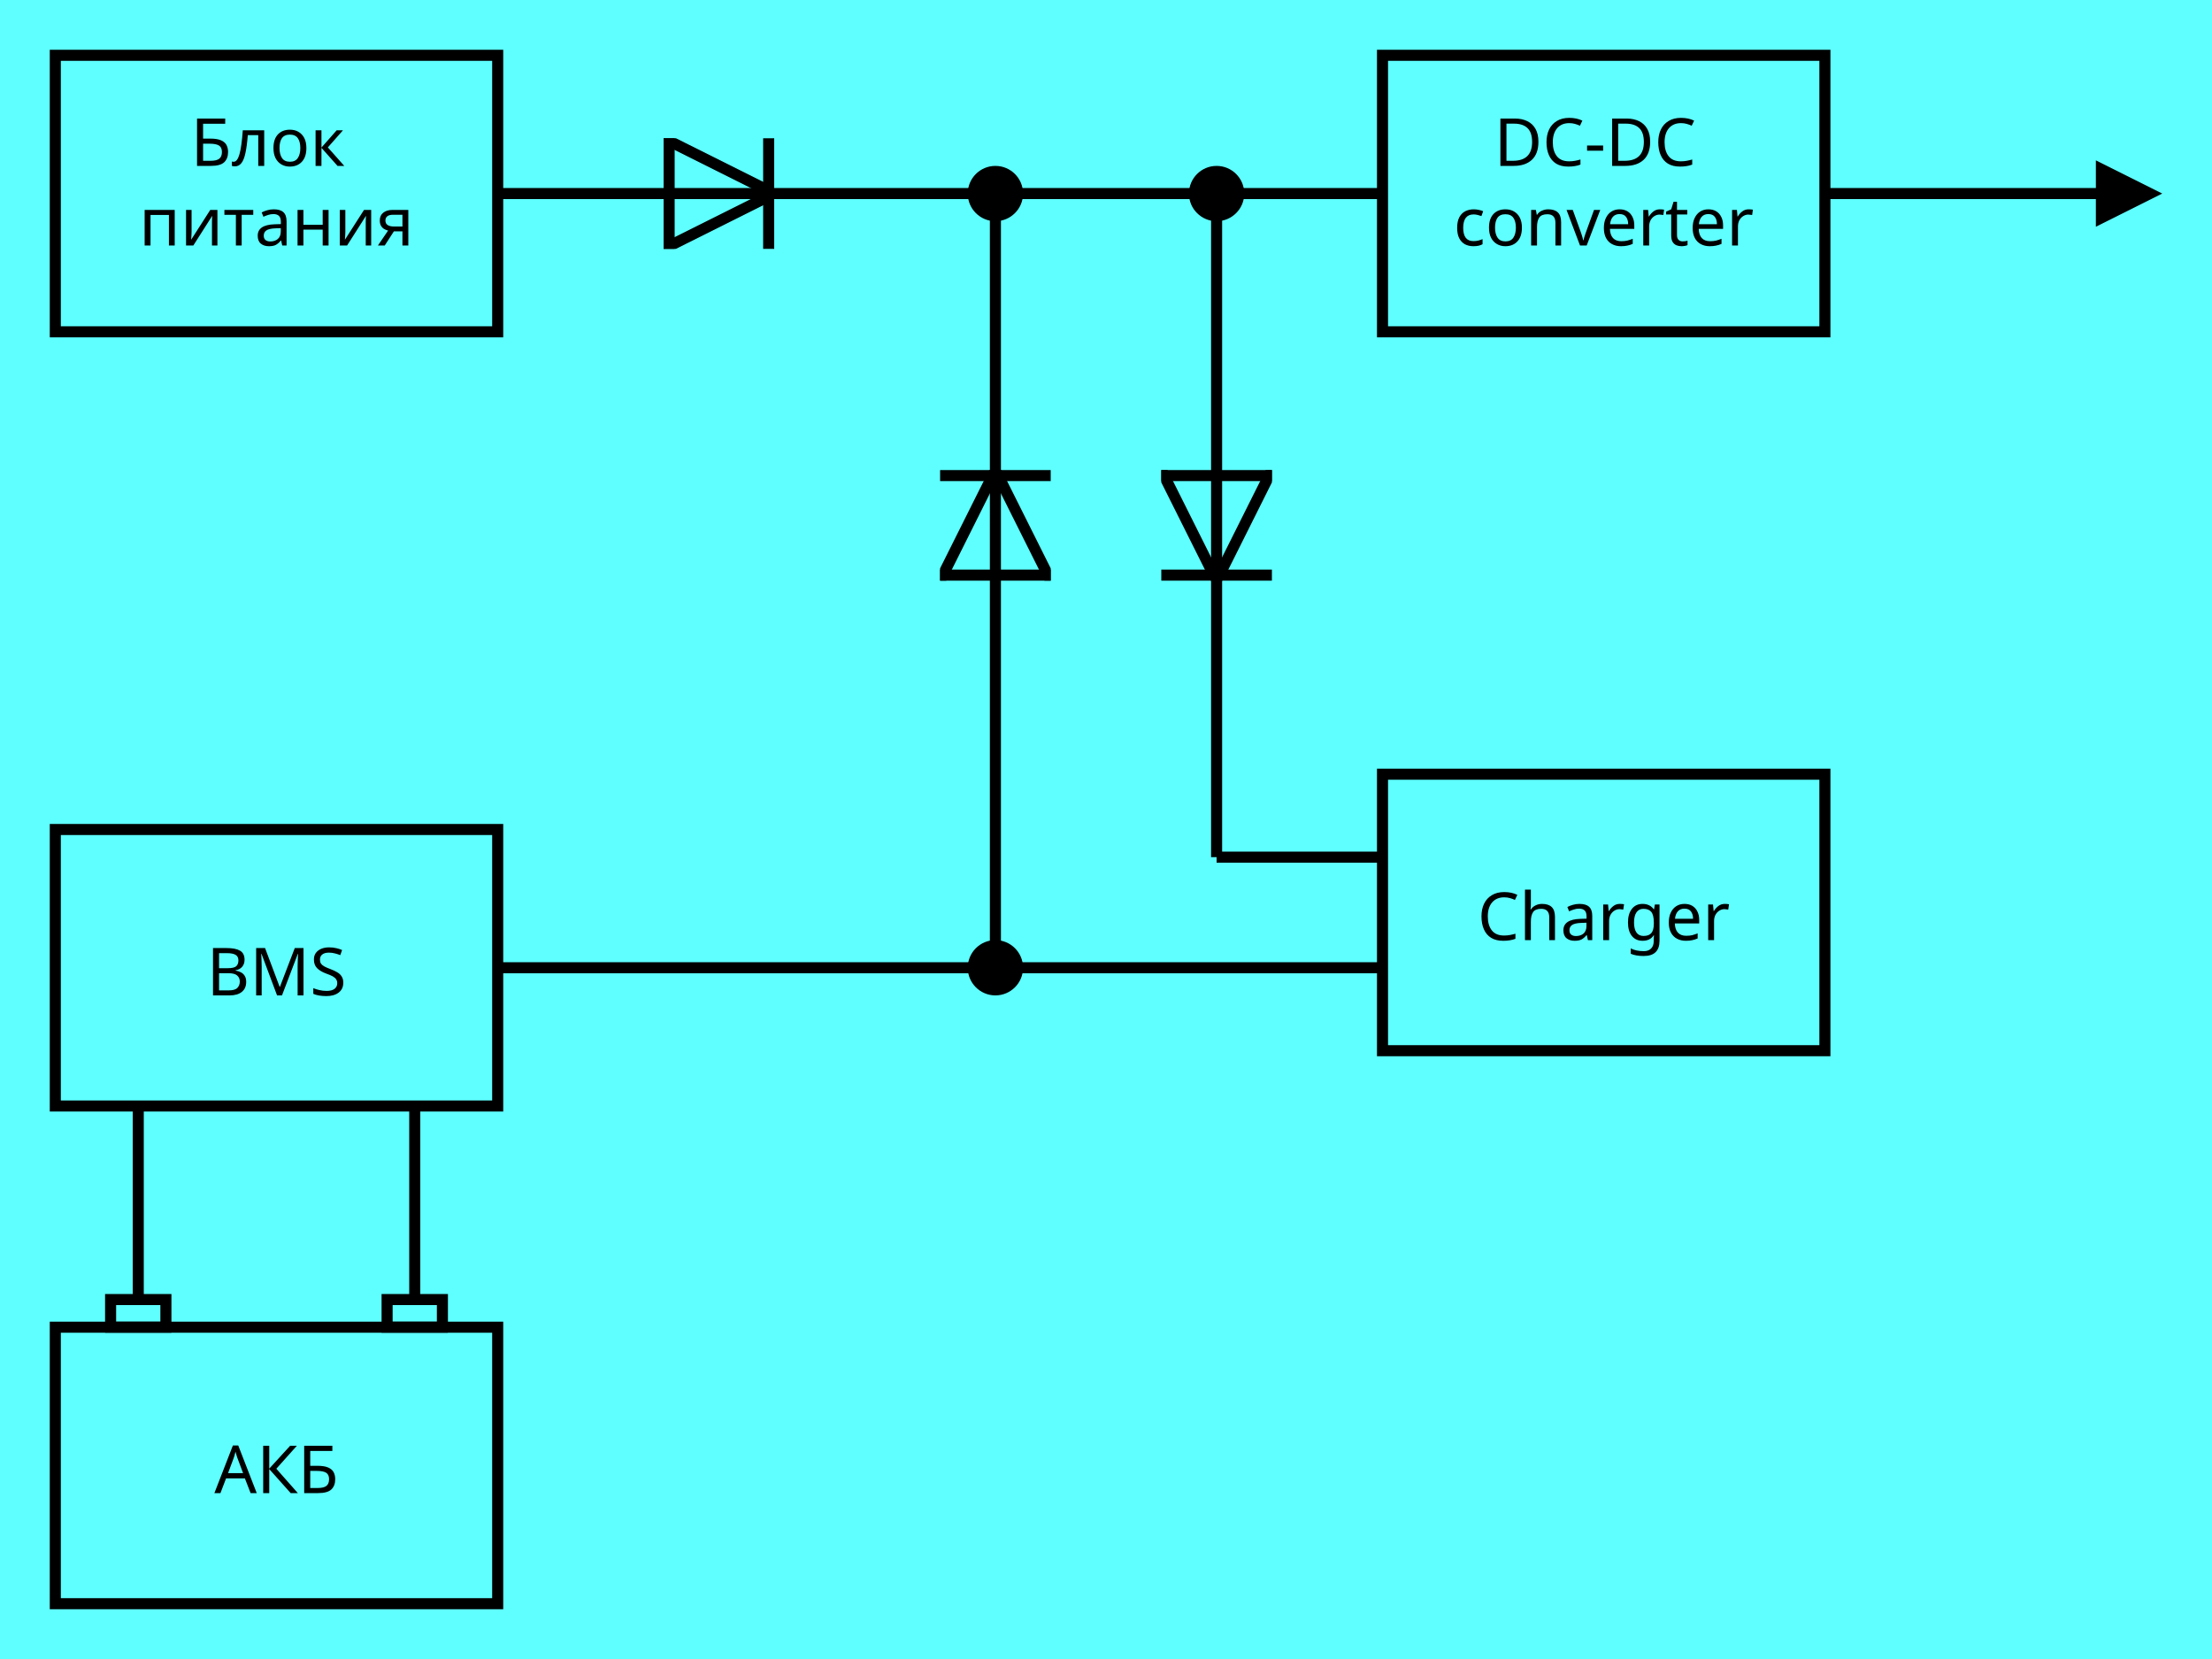
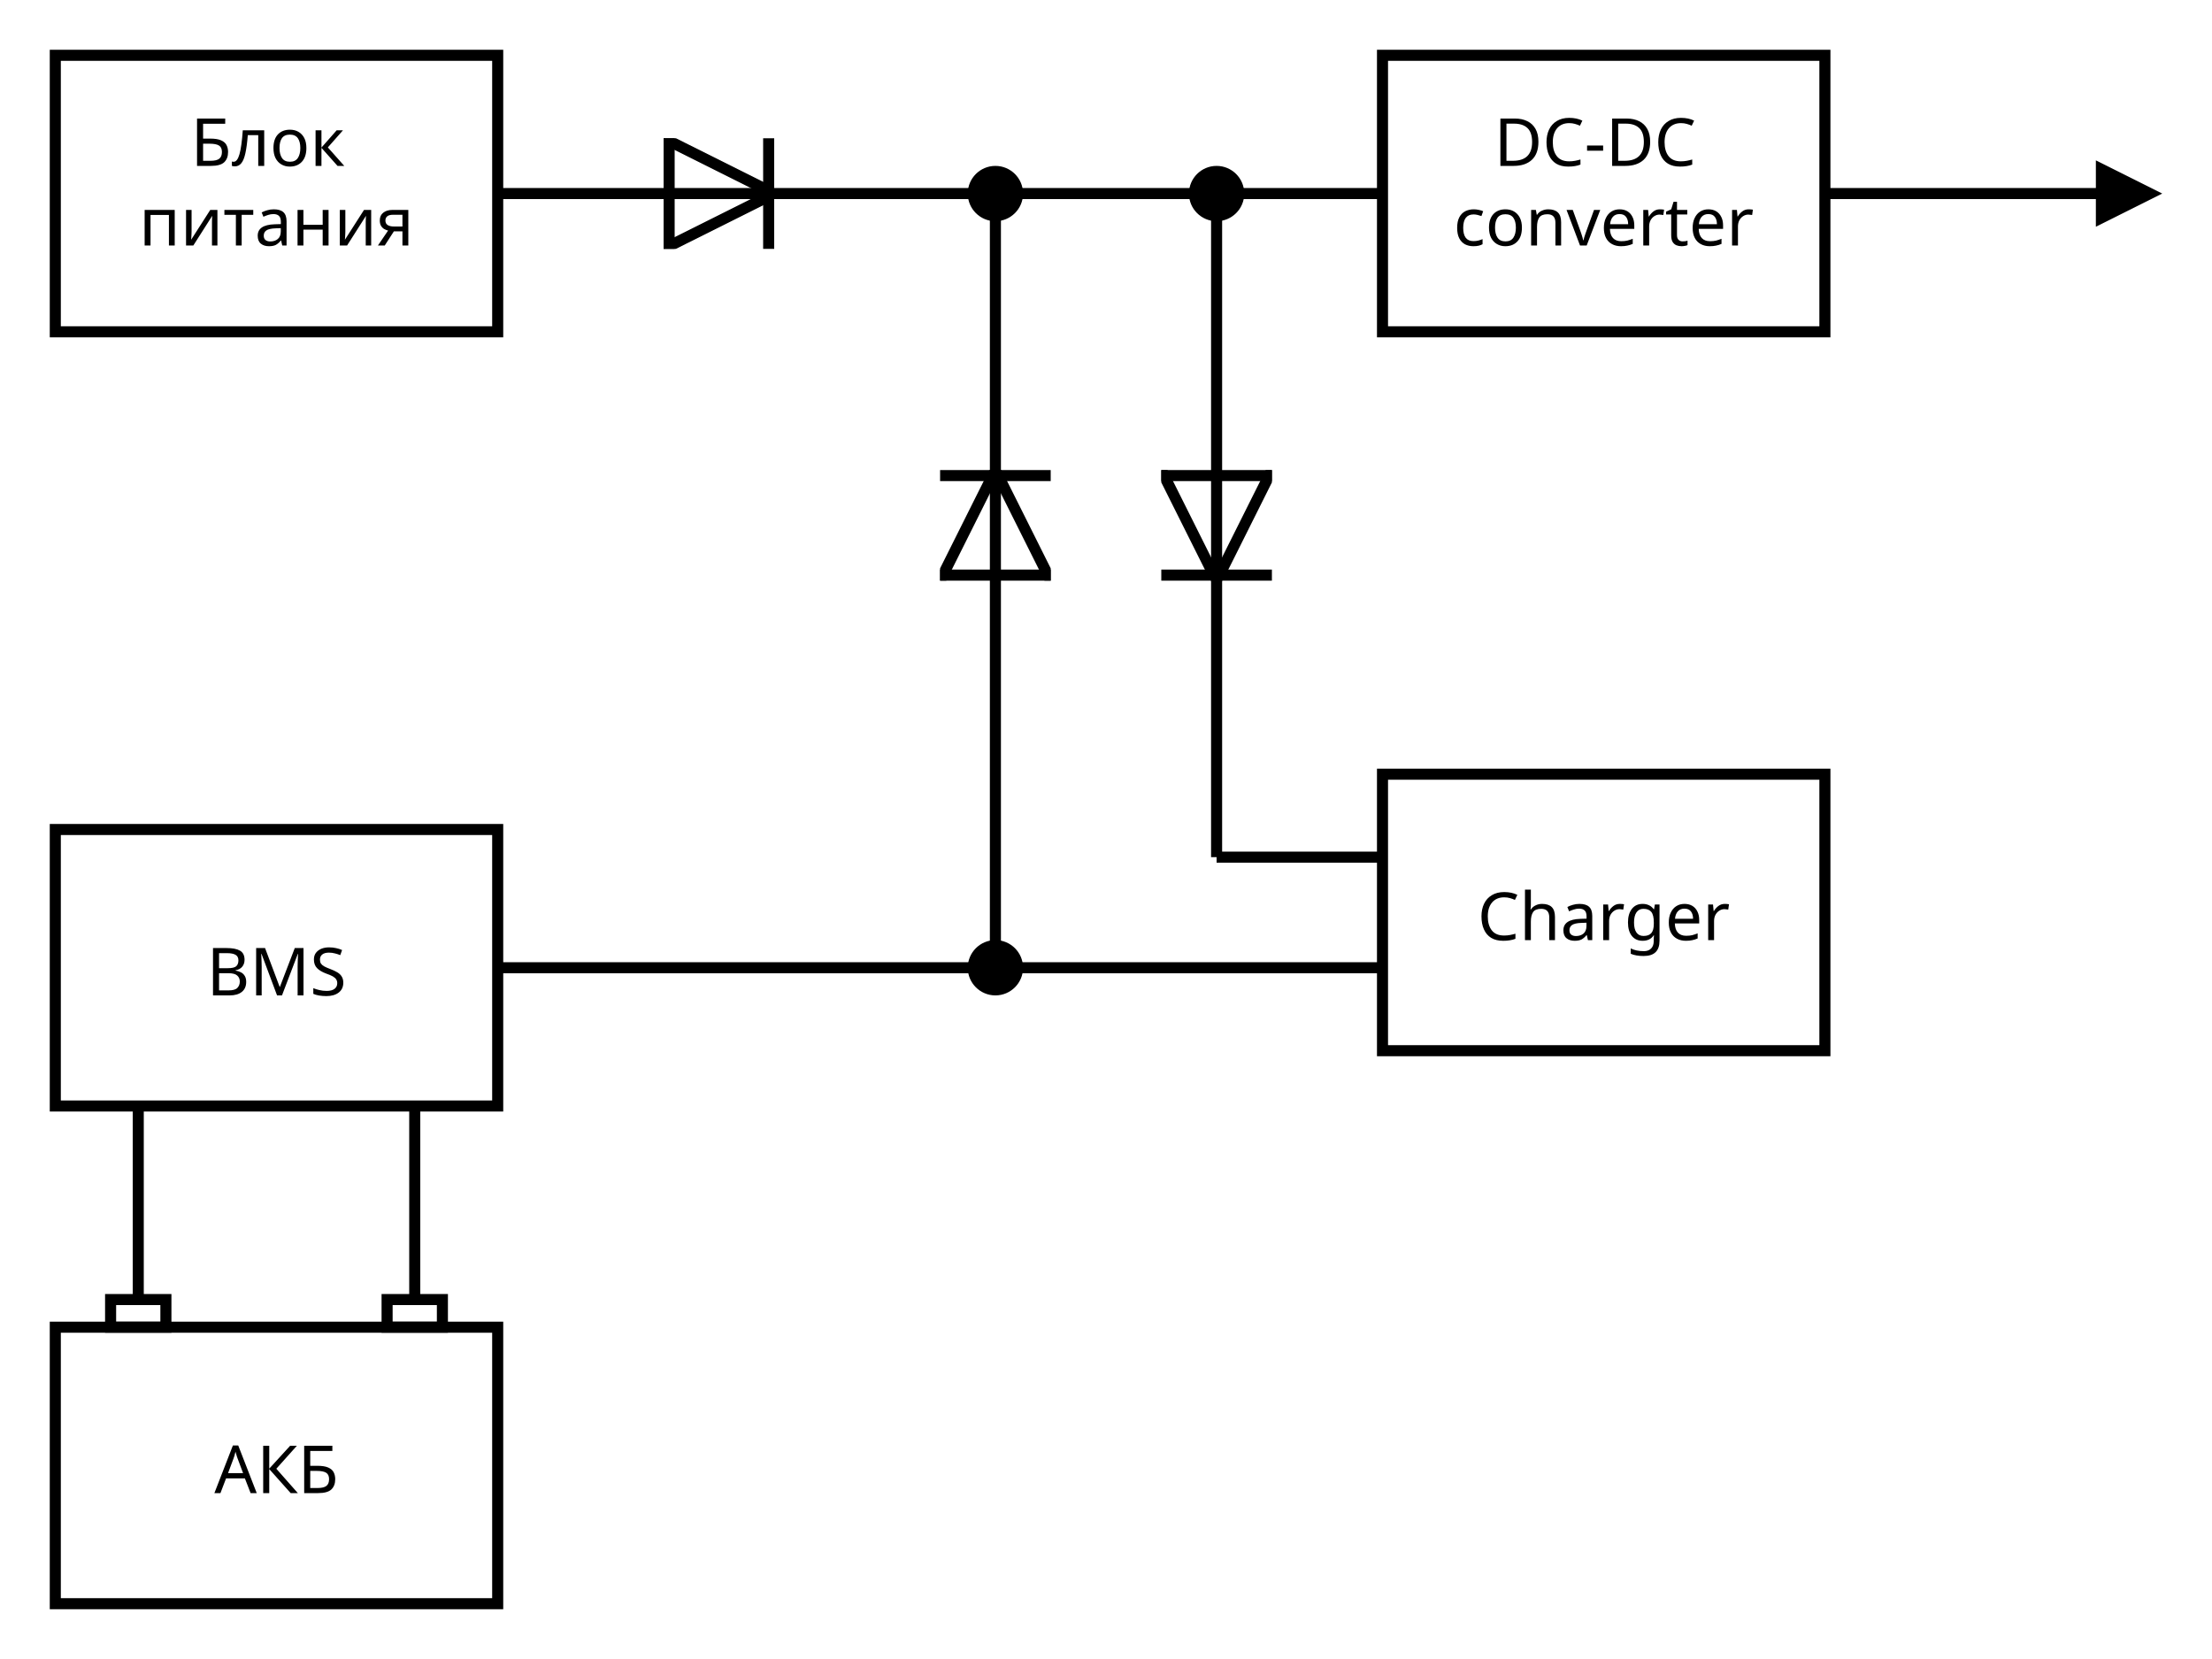
<svg xmlns="http://www.w3.org/2000/svg" width="400" height="300">
-   <rect x="0" y="0" width="100%" height="100%" fill="rgba(55,255,255,0.8)" />
+   <rect x="0" y="0" width="100%" height="100%" fill="rgba(255,255,255,0.8)" />
  <defs>
    <marker id="connection" viewBox="0 0 6 6" refX="3" refY="3" markerWidth="6" markerHeight="6" orient="auto">
      <circle cx="3" cy="3" r="2.5" fill="black" />
    </marker>
    <marker id="arrow" viewBox="0 0 10 10" refX="5" refY="5" markerWidth="6" markerHeight="6" orient="auto-start-reverse">
      <path d="M 0 0 L 10 5 L 0 10 z" />
    </marker>
    <marker id="diode" viewBox="0 0 10 10" refX="5" refY="5" markerWidth="10" markerHeight="10" orient="auto">
      <polyline points="0 0, 0 10" stroke="black" fill="transparent" stroke-width="2" />
      <polyline points="10 0, 10 10" stroke="black" fill="transparent" stroke-width="2" />
      <polyline points="0 0, 10 5, 0 10" stroke="black" fill="transparent" stroke-width="1" />
    </marker>
  </defs>
  <g>
    <rect x="10" y="10" width="80" height="50" stroke="black" fill="transparent" stroke-width="2" />
    <text x="50" y="30" text-anchor="middle" font-family="sans-serif">
      <tspan x="50">Блок</tspan>
      <tspan x="50" dy="1.2em">питания</tspan>
    </text>
  </g>
  <polyline points="90 35, 130 35, 250 35" stroke="black" fill="transparent" stroke-width="2" marker-mid="url(#diode)" />
  <g>
    <rect x="250" y="10" width="80" height="50" stroke="black" fill="transparent" stroke-width="2" />
    <text x="290" y="30" text-anchor="middle" font-family="sans-serif">
      <tspan x="290">DC-DC</tspan>
      <tspan x="290" dy="1.2em">converter</tspan>
    </text>
  </g>
  <polyline points="330 35, 385 35" stroke="black" fill="transparent" stroke-width="2" marker-end="url(#arrow)" />
  <g>
    <rect x="250" y="140" width="80" height="50" stroke="black" fill="transparent" stroke-width="2" />
    <text x="290" y="170" text-anchor="middle" font-family="sans-serif">Charger</text>
  </g>
  <polyline points="220 35, 220 95, 220 155" stroke="black" fill="transparent" stroke-width="2" marker-start="url(#connection)" marker-mid="url(#diode)" />
  <polyline points="220 155, 250 155" stroke="black" fill="transparent" stroke-width="2" />
  <polyline points="250 175, 90 175" stroke="black" fill="transparent" stroke-width="2" />
  <polyline points="180 175, 180 95, 180 35" stroke="black" fill="transparent" stroke-width="2" marker-start="url(#connection)" marker-mid="url(#diode)" marker-end="url(#connection)" />
  <g>
    <rect x="10" y="150" width="80" height="50" stroke="black" fill="transparent" stroke-width="2" />
    <text x="50" y="180" text-anchor="middle" font-family="sans-serif">BMS</text>
  </g>
  <g>
    <rect x="10" y="240" width="80" height="50" stroke="black" fill="transparent" stroke-width="2" />
    <rect x="20" y="235" width="10" height="5" stroke="black" fill="transparent" stroke-width="2" />
    <rect x="70" y="235" width="10" height="5" stroke="black" fill="transparent" stroke-width="2" />
    <text x="50" y="270" text-anchor="middle" font-family="sans-serif">АКБ</text>
  </g>
  <polyline points="25 200, 25 235" stroke="black" fill="transparent" stroke-width="2" />
  <polyline points="75 200, 75 235" stroke="black" fill="transparent" stroke-width="2" />
</svg>
